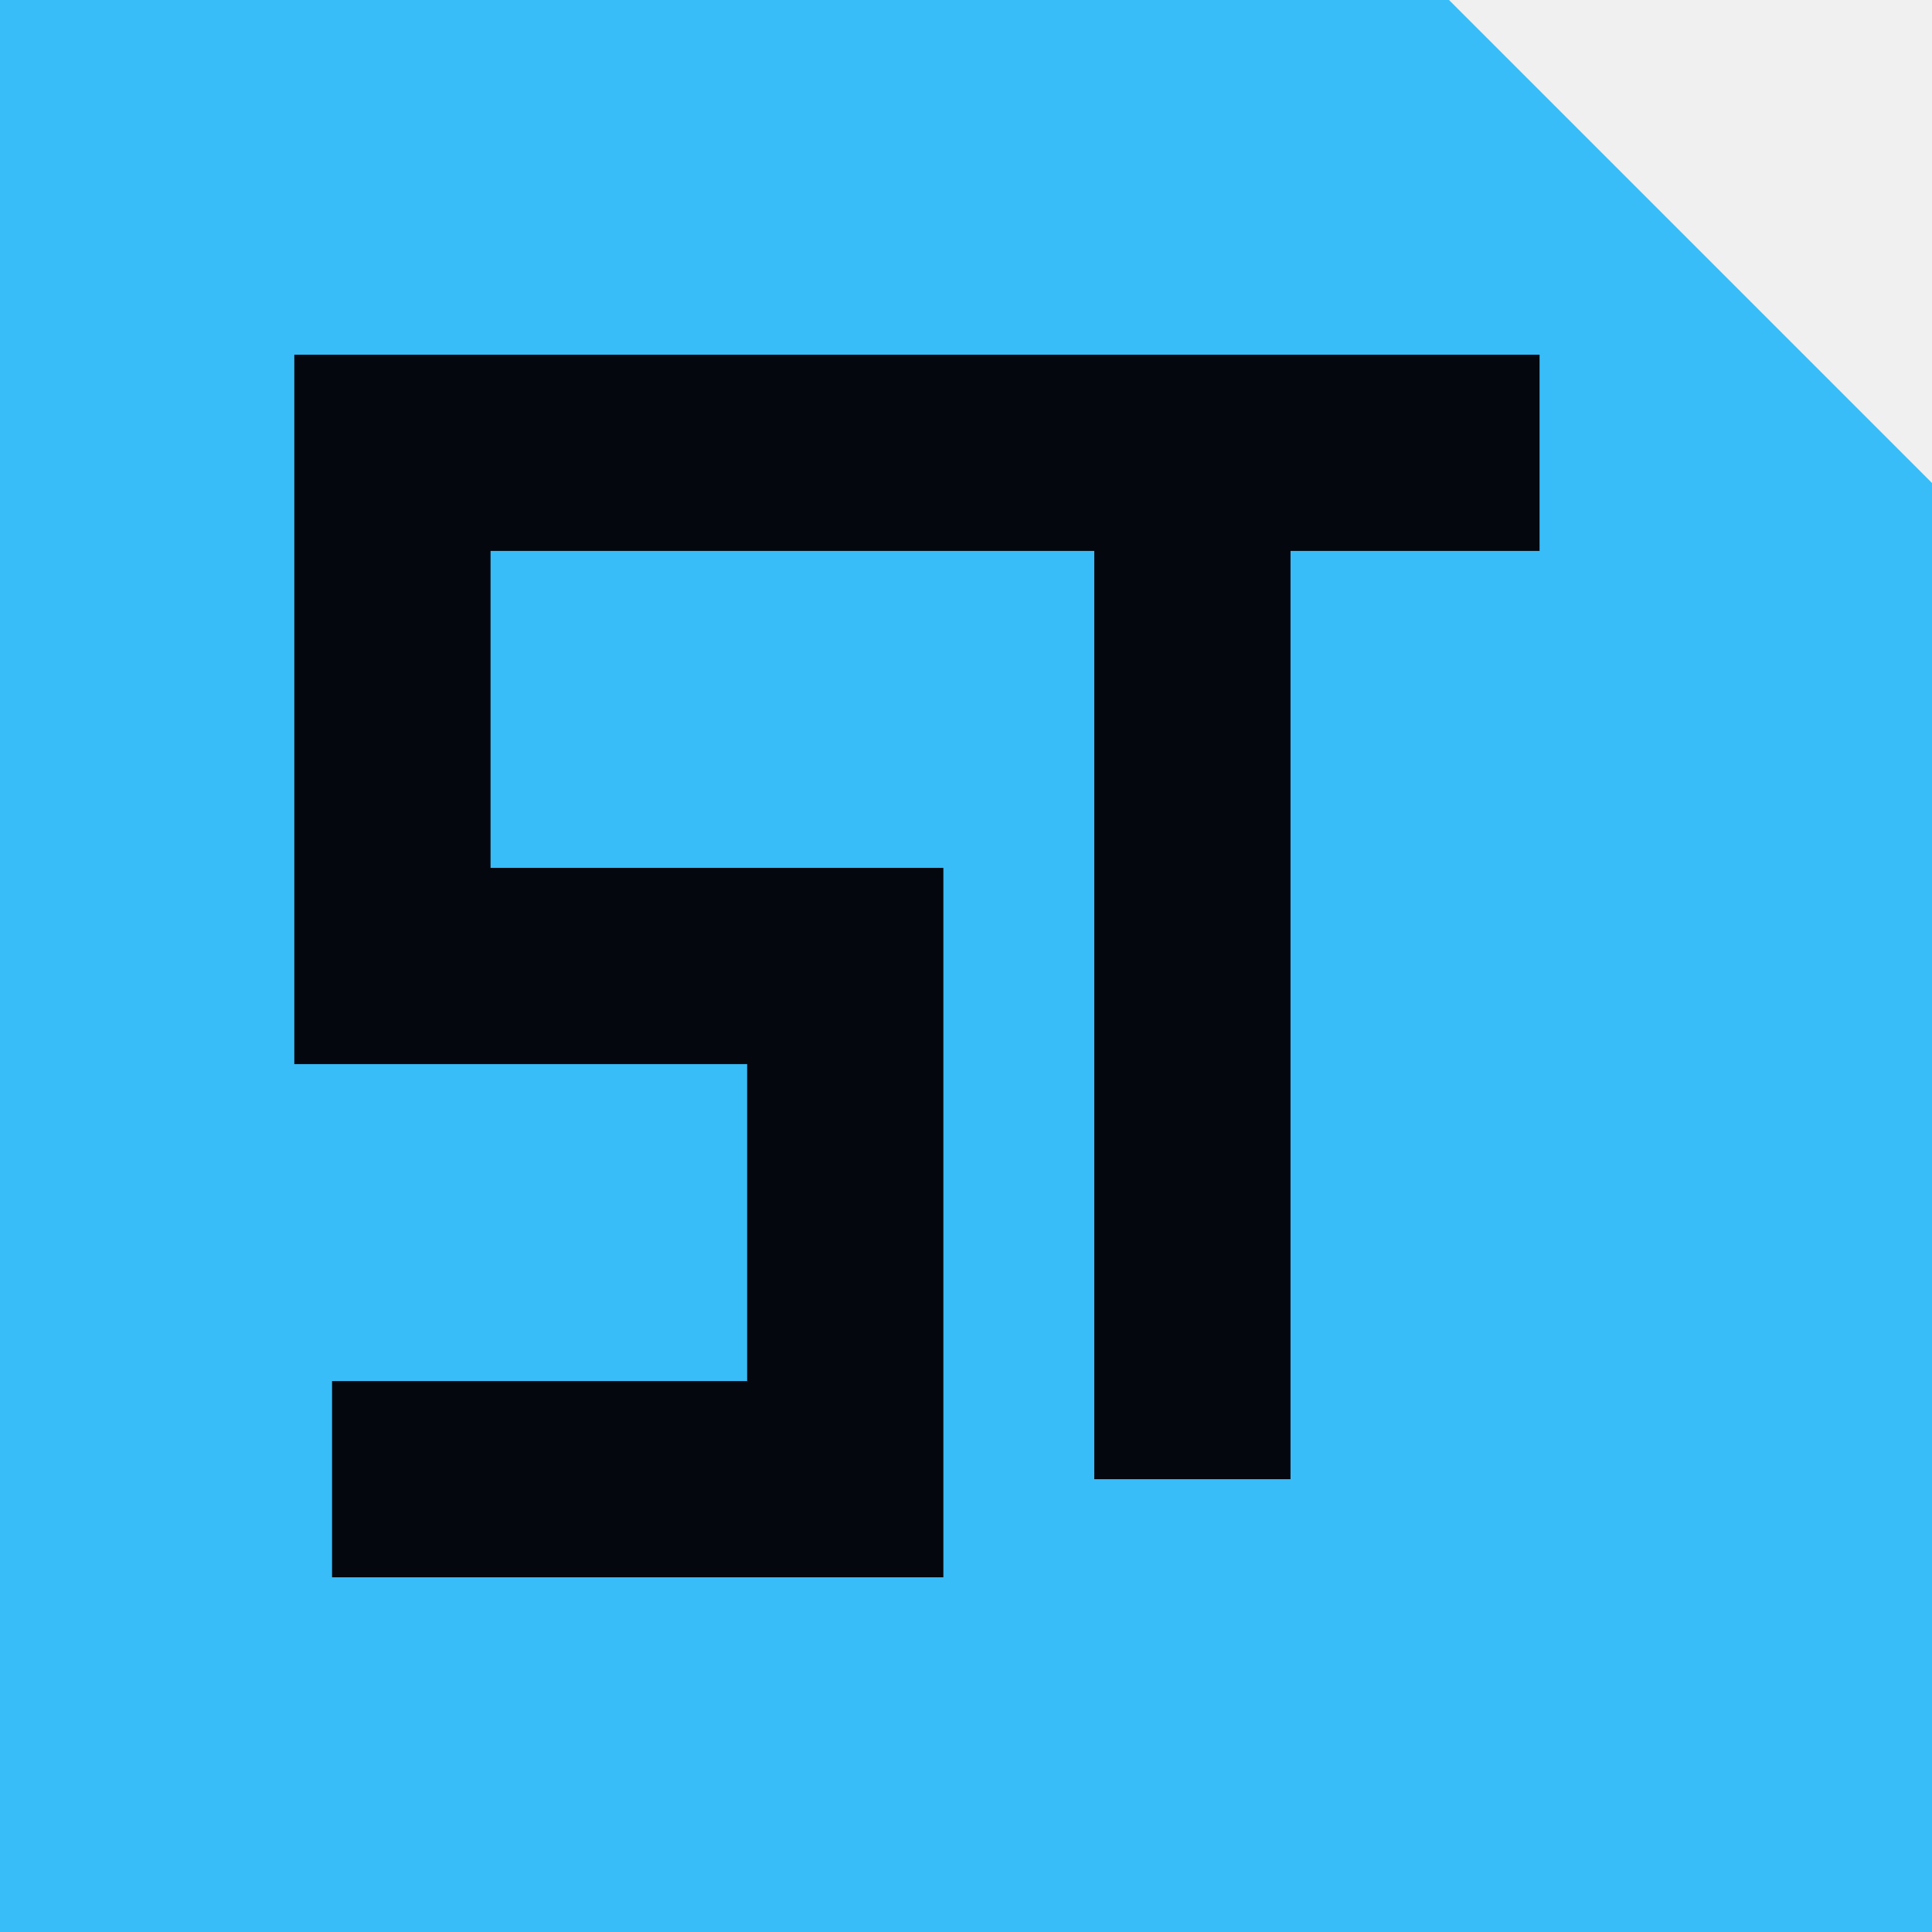
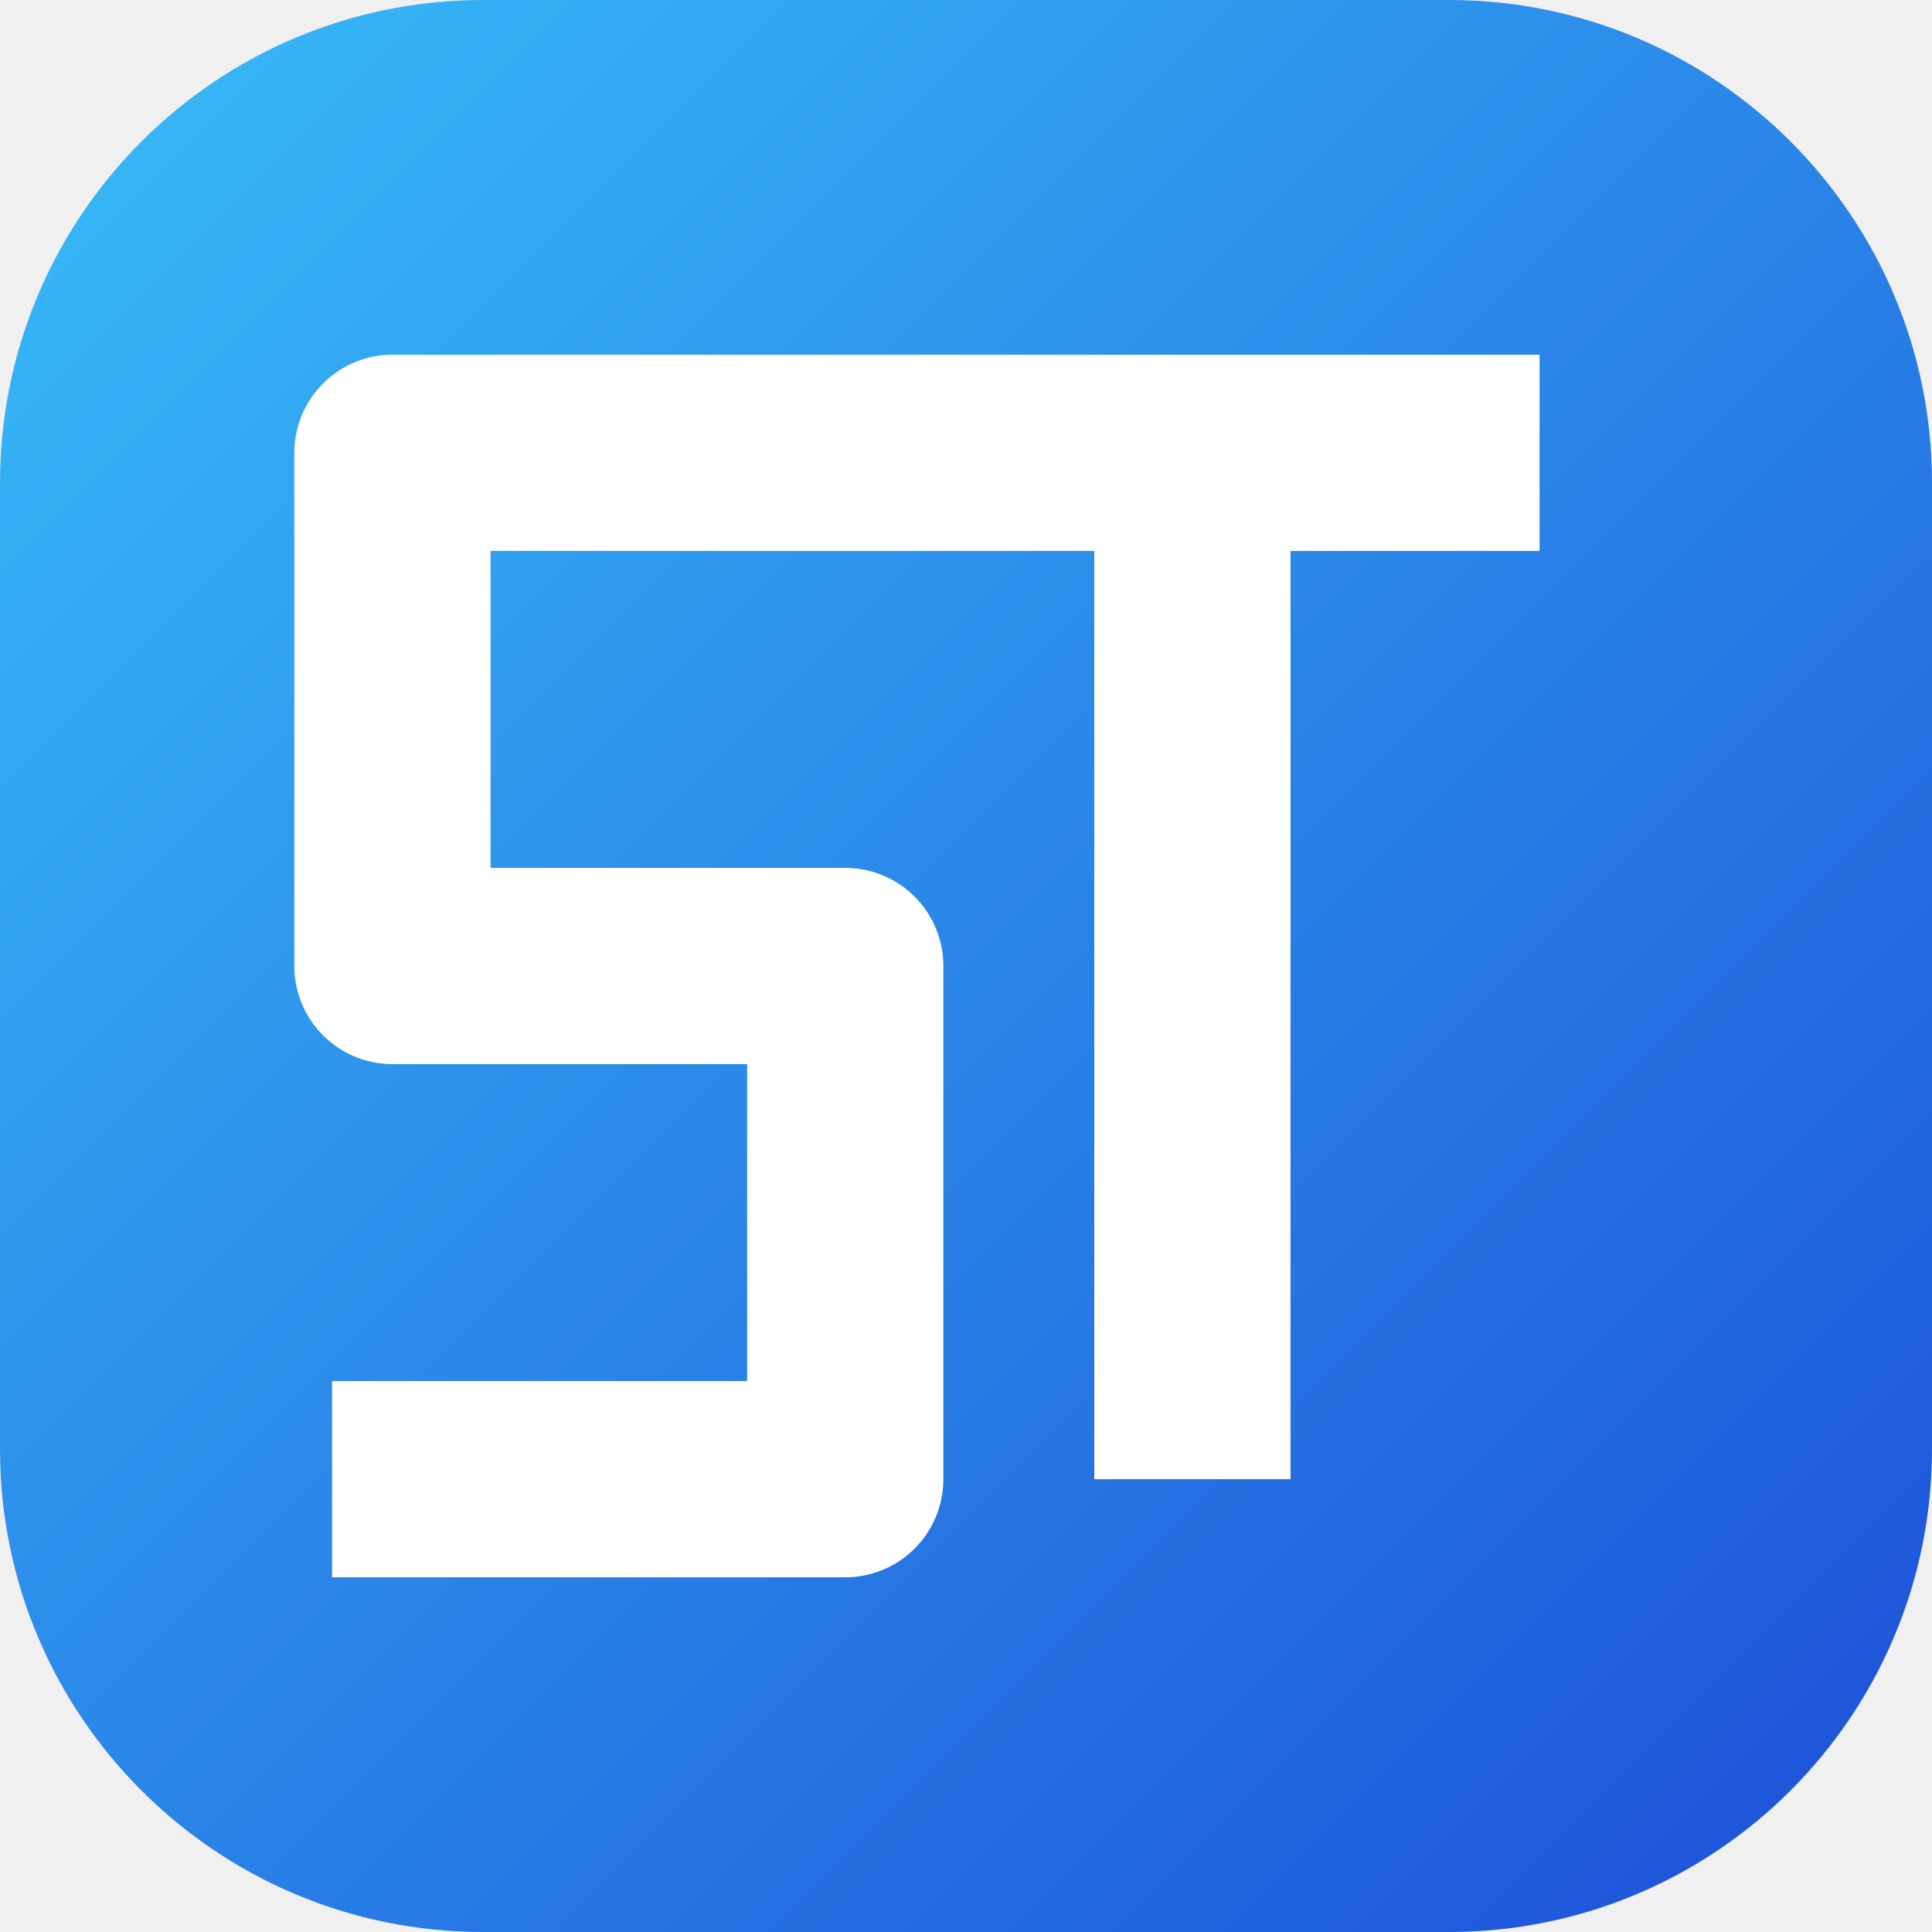
<svg xmlns="http://www.w3.org/2000/svg" viewBox="0 0 64 64">
-   <path d="M0 0H48L64 16V64H0Z" fill="#38BDF8" />
-   <path d="M31 15H13V32H28V49H11M13 15H51M39.5 15V49" fill="none" stroke="#04070E" stroke-width="6.5" />
+   <defs>
+     <linearGradient id="g" x1="0" y1="0" x2="64" y2="64" gradientUnits="userSpaceOnUse">
+       <stop stop-color="#38BDF8" />
+       <stop offset="1" stop-color="#1D4ED8" />
+     </linearGradient>
+   </defs>
+   <rect width="64" height="64" rx="16" fill="url(#g)" />
+   <path d="M31 15H13V32H28V49H11M13 15H51M39.5 15V49" fill="none" stroke="#FFFFFF" stroke-width="6.5" stroke-linejoin="round" />
</svg>
